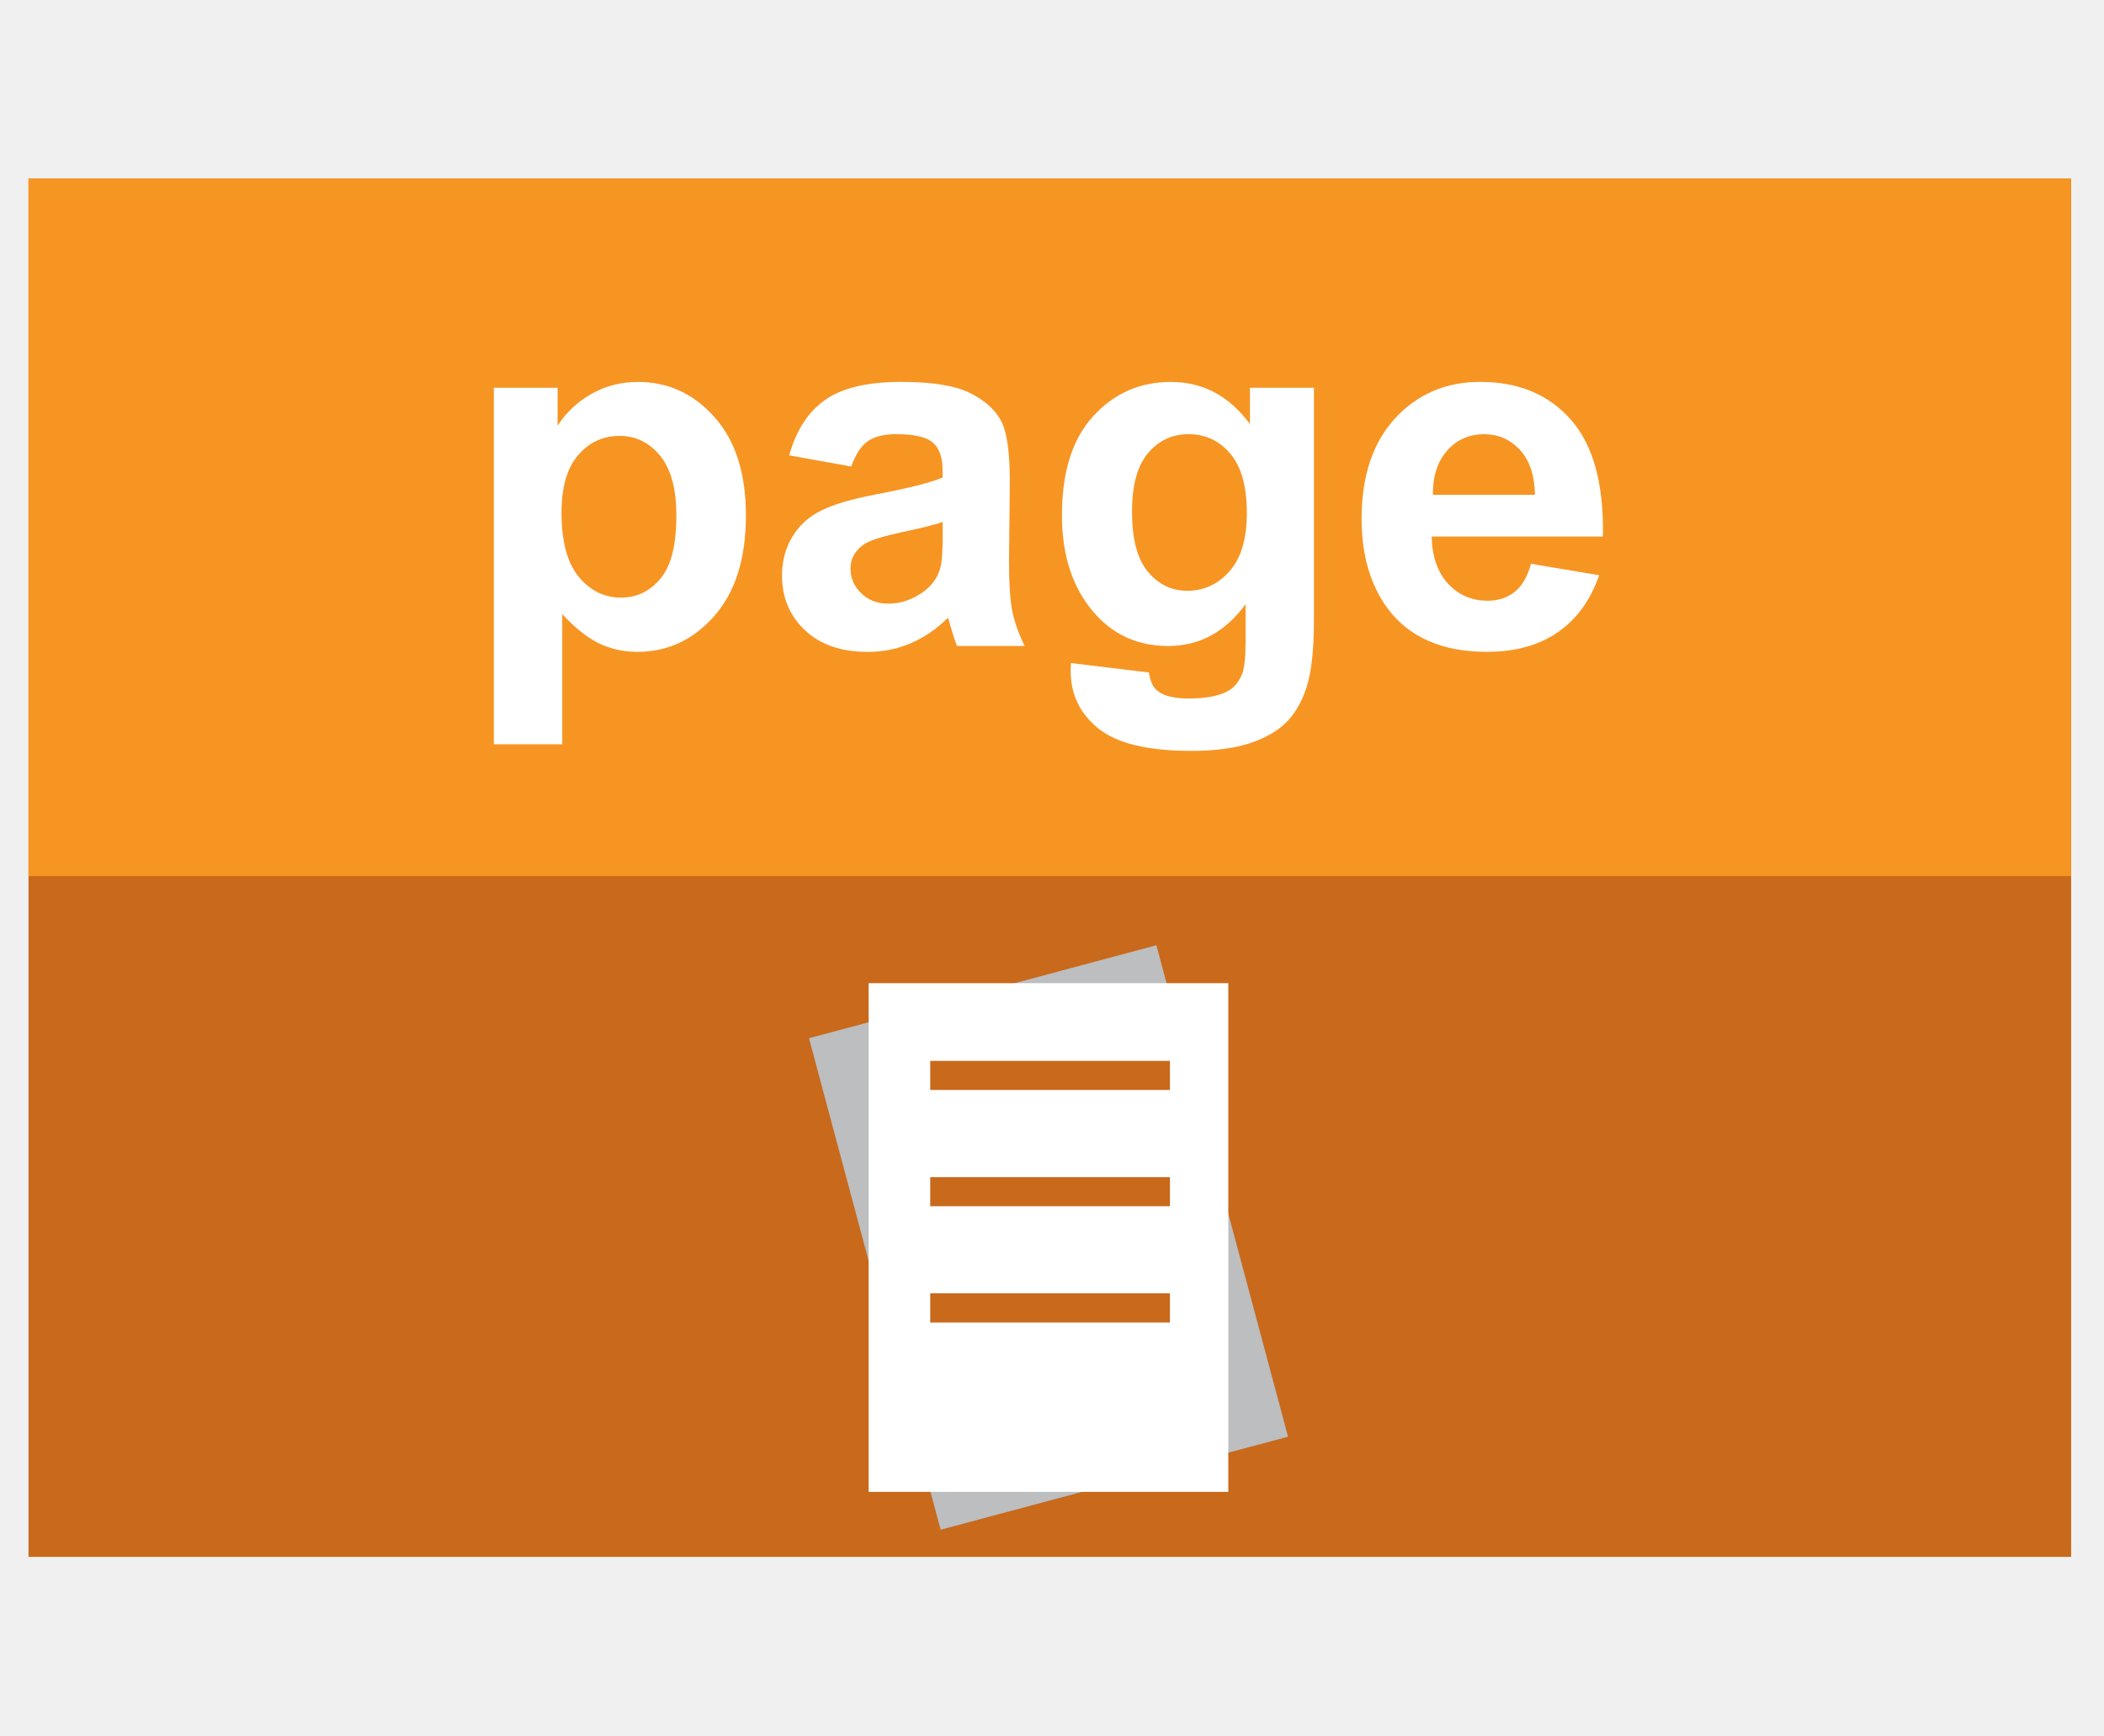
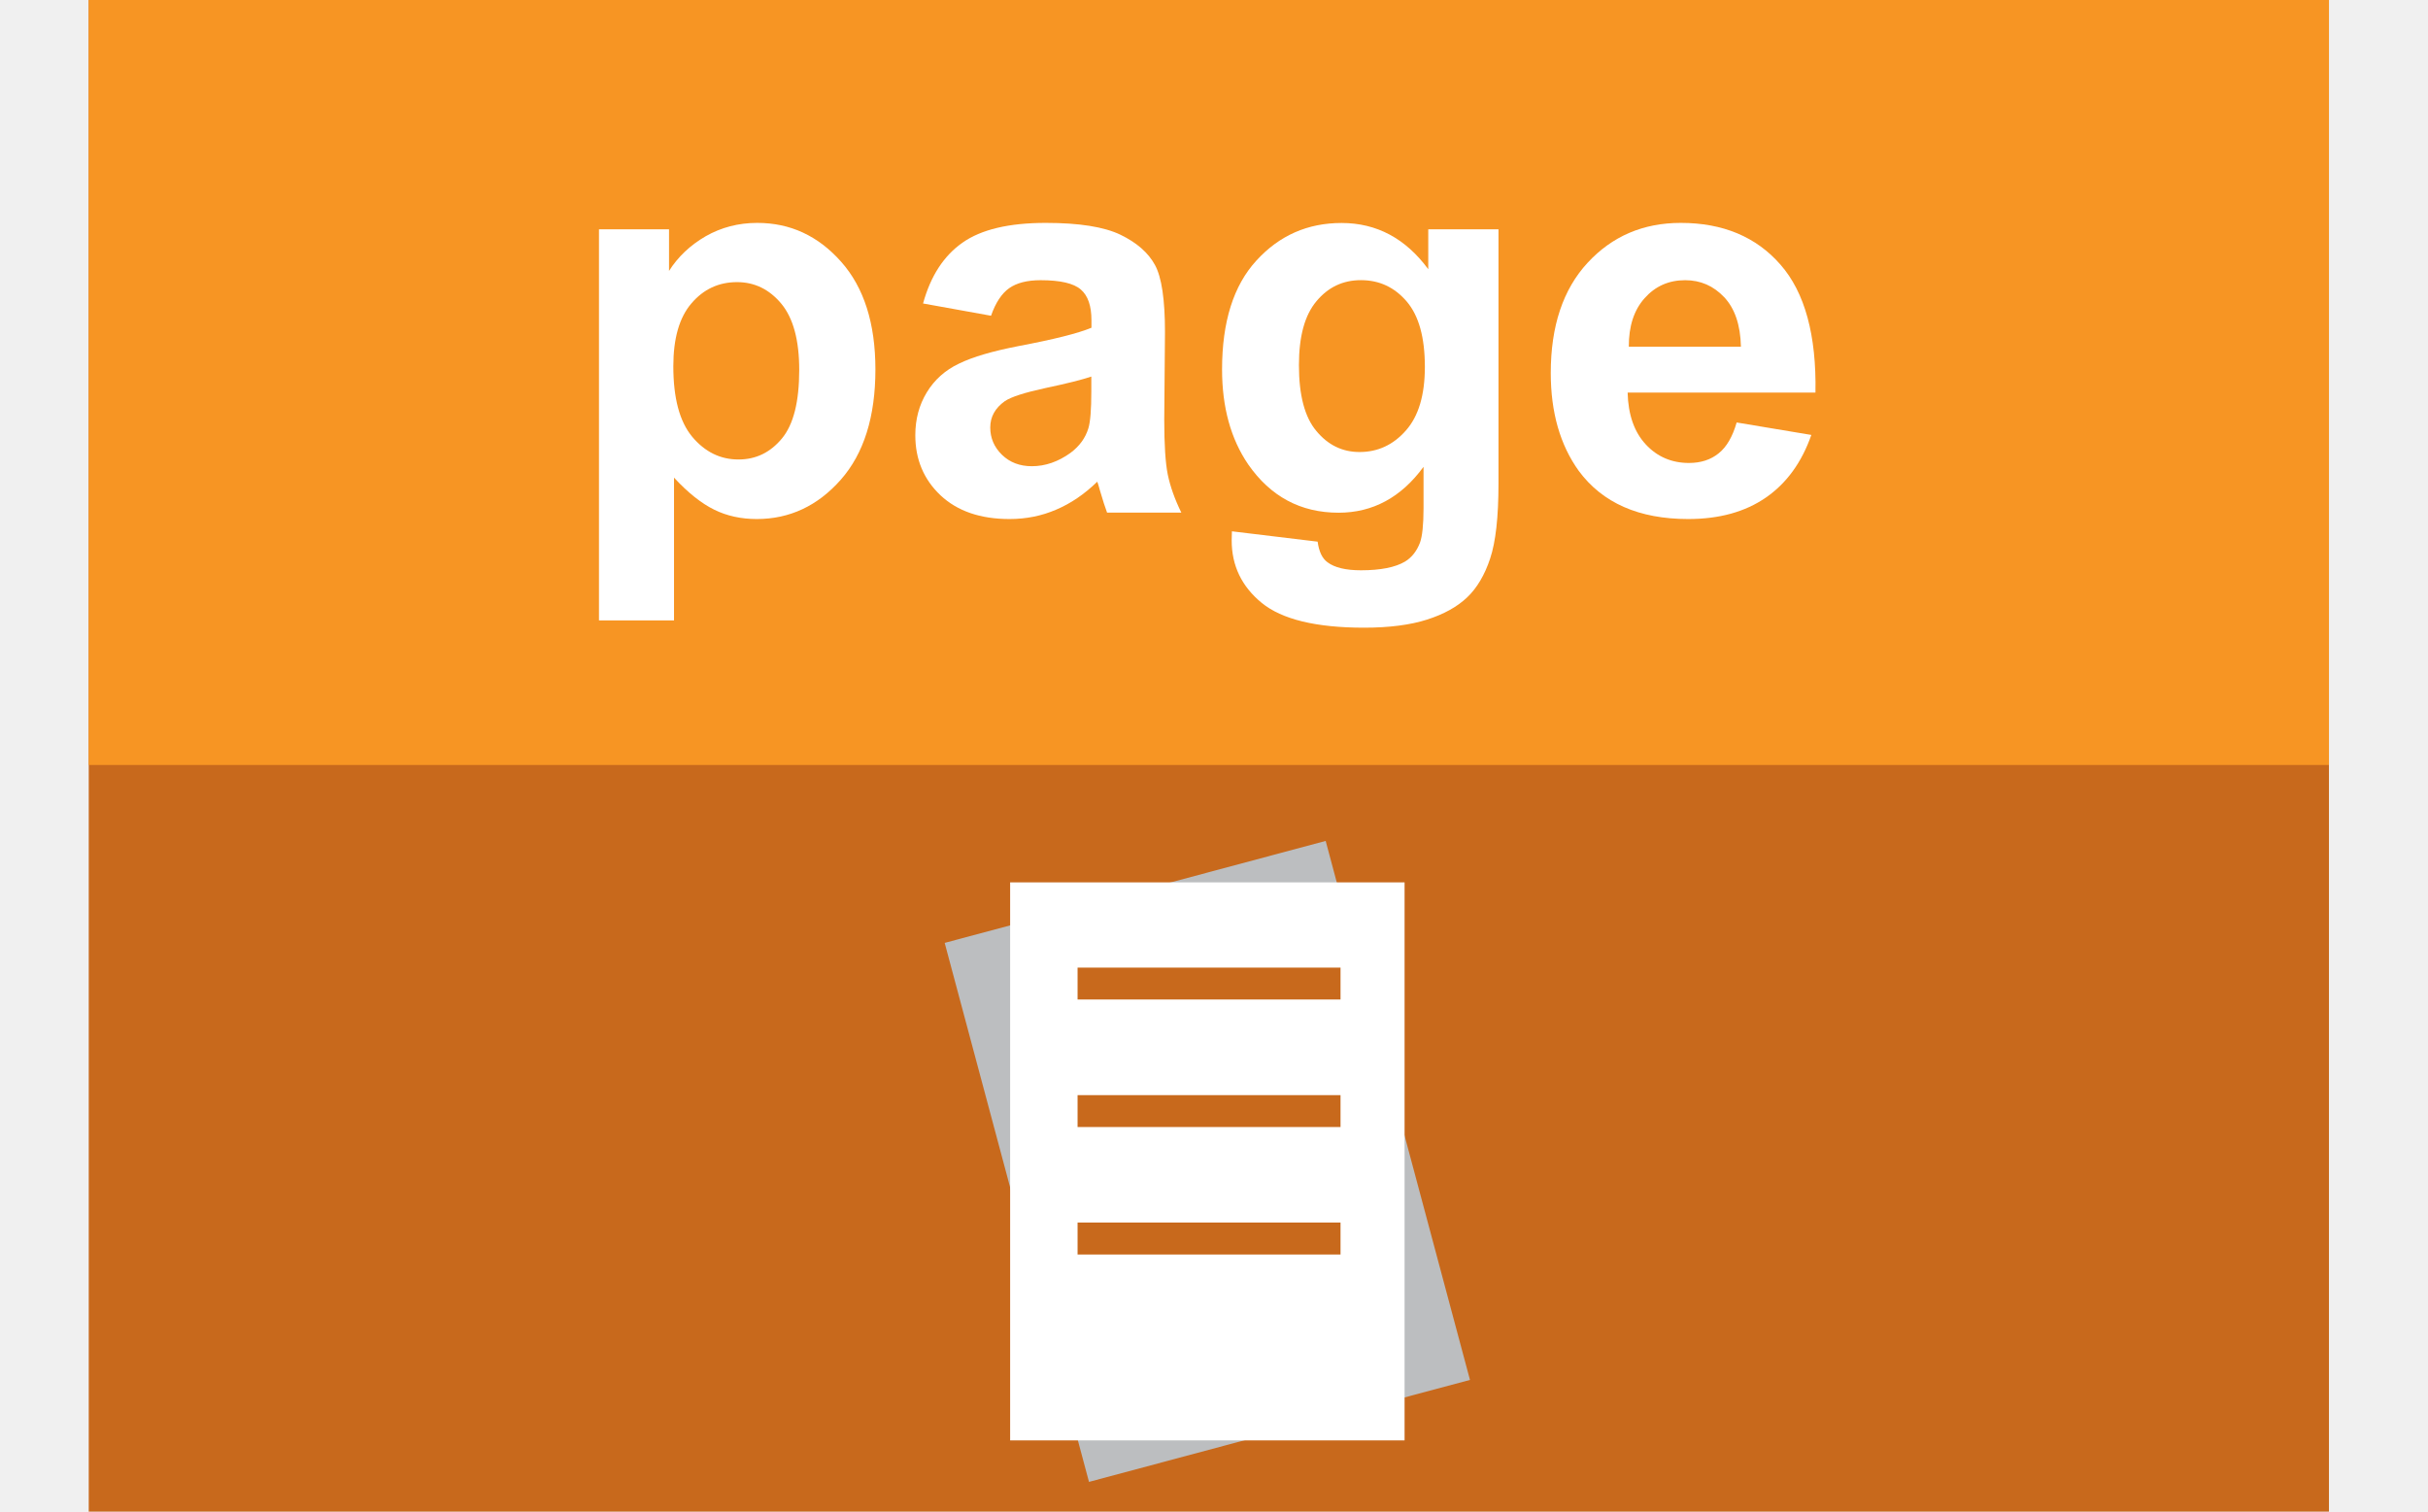
- <svg xmlns="http://www.w3.org/2000/svg" version="1.1" x="0px" y="0px" width="40px" height="33px" viewBox="-0.542 -3.397 40 33" enable-background="new -0.542 -3.397 40 33" xml:space="preserve">
+ <svg xmlns="http://www.w3.org/2000/svg" version="1.1" x="0px" y="0px" width="53px" height="33px" viewBox="0 0 53 33" enable-background="new 0 0 53 33" xml:space="preserve">
  <defs>
</defs>
-   <rect fill="#C8691C" width="38.833" height="26.205" />
-   <rect fill="#F79523" width="38.833" height="13.261" />
-   <path fill="#FFFFFF" d="M8.847,3.976h1.212v0.721c0.157-0.246,0.37-0.447,0.638-0.602c0.269-0.153,0.566-0.23,0.893-0.23  c0.571,0,1.055,0.224,1.453,0.671c0.397,0.445,0.596,1.069,0.596,1.867c0,0.82-0.201,1.457-0.601,1.912  c-0.401,0.455-0.887,0.682-1.457,0.682c-0.271,0-0.517-0.054-0.738-0.163c-0.221-0.107-0.453-0.292-0.696-0.554v2.474h-1.3V3.976z   M10.133,6.349c0,0.552,0.11,0.958,0.329,1.223c0.219,0.262,0.486,0.394,0.8,0.394c0.303,0,0.553-0.121,0.754-0.363  s0.301-0.638,0.301-1.191c0-0.514-0.104-0.896-0.311-1.147c-0.206-0.248-0.462-0.374-0.768-0.374c-0.317,0-0.581,0.122-0.79,0.368  C10.237,5.503,10.133,5.868,10.133,6.349z" />
-   <path fill="#FFFFFF" d="M15.641,5.473l-1.179-0.212c0.132-0.476,0.361-0.828,0.684-1.055c0.324-0.228,0.805-0.342,1.443-0.342  c0.581,0,1.012,0.068,1.295,0.205c0.283,0.137,0.483,0.312,0.599,0.523c0.117,0.21,0.173,0.597,0.173,1.164l-0.015,1.517  c0,0.432,0.022,0.75,0.063,0.955c0.042,0.205,0.12,0.424,0.233,0.658h-1.285c-0.035-0.087-0.076-0.214-0.126-0.384  c-0.02-0.076-0.036-0.128-0.046-0.152c-0.222,0.217-0.459,0.378-0.712,0.485c-0.252,0.109-0.523,0.163-0.81,0.163  c-0.506,0-0.903-0.136-1.196-0.41c-0.291-0.276-0.437-0.622-0.437-1.042c0-0.277,0.067-0.525,0.199-0.741  c0.132-0.219,0.318-0.385,0.558-0.5c0.238-0.117,0.582-0.216,1.034-0.303c0.606-0.115,1.028-0.221,1.262-0.319V5.553  c0-0.252-0.061-0.429-0.185-0.534c-0.123-0.108-0.356-0.161-0.699-0.161c-0.231,0-0.412,0.046-0.542,0.136  C15.826,5.085,15.722,5.246,15.641,5.473z M17.38,6.528c-0.167,0.055-0.43,0.122-0.791,0.197c-0.36,0.079-0.597,0.154-0.707,0.228  c-0.169,0.121-0.255,0.272-0.255,0.457c0,0.183,0.067,0.34,0.204,0.473c0.136,0.132,0.308,0.198,0.518,0.198  c0.233,0,0.458-0.077,0.671-0.231c0.156-0.116,0.26-0.261,0.309-0.429c0.035-0.111,0.051-0.324,0.051-0.634V6.528z" />
-   <path fill="#FFFFFF" d="M19.817,9.21l1.484,0.18c0.025,0.173,0.081,0.292,0.172,0.356c0.122,0.092,0.316,0.138,0.581,0.138  c0.341,0,0.597-0.051,0.765-0.151c0.112-0.068,0.201-0.178,0.259-0.329c0.038-0.108,0.06-0.307,0.06-0.596V8.091  c-0.388,0.531-0.879,0.795-1.472,0.795c-0.658,0-1.18-0.279-1.566-0.836c-0.302-0.441-0.453-0.991-0.453-1.647  c0-0.824,0.197-1.453,0.594-1.886c0.397-0.437,0.89-0.652,1.479-0.652c0.605,0,1.107,0.266,1.501,0.801v-0.69h1.217v4.408  c0,0.579-0.048,1.012-0.145,1.299c-0.094,0.286-0.229,0.511-0.402,0.674c-0.171,0.163-0.402,0.291-0.69,0.383  c-0.287,0.092-0.653,0.14-1.094,0.14c-0.832,0-1.422-0.144-1.771-0.429c-0.349-0.285-0.522-0.646-0.522-1.084  C19.813,9.325,19.814,9.271,19.817,9.21z M20.979,6.33c0,0.52,0.099,0.901,0.302,1.144c0.201,0.242,0.452,0.362,0.748,0.362  c0.315,0,0.585-0.124,0.803-0.371c0.221-0.249,0.33-0.616,0.33-1.103c0-0.509-0.104-0.887-0.316-1.134  c-0.21-0.247-0.473-0.37-0.795-0.37c-0.31,0-0.568,0.122-0.77,0.364C21.078,5.464,20.979,5.833,20.979,6.33z" />
-   <path fill="#FFFFFF" d="M28.565,7.323l1.296,0.217c-0.167,0.475-0.429,0.838-0.788,1.085c-0.358,0.248-0.809,0.372-1.347,0.372  c-0.855,0-1.486-0.279-1.896-0.836c-0.323-0.447-0.486-1.012-0.486-1.694c0-0.814,0.214-1.45,0.638-1.912  c0.427-0.46,0.965-0.691,1.616-0.691c0.729,0,1.306,0.24,1.728,0.723c0.423,0.482,0.624,1.222,0.606,2.218h-3.257  c0.01,0.385,0.116,0.684,0.315,0.899c0.2,0.214,0.45,0.321,0.749,0.321c0.204,0,0.375-0.056,0.513-0.167  C28.392,7.749,28.496,7.57,28.565,7.323z M28.64,6.01c-0.008-0.375-0.105-0.662-0.29-0.858c-0.186-0.196-0.409-0.293-0.676-0.293  c-0.285,0-0.519,0.103-0.703,0.311c-0.184,0.207-0.275,0.486-0.272,0.841H28.64z" />
-   <rect x="15.972" y="15.295" transform="matrix(0.966 -0.2587 0.2587 0.966 -4.5475 5.7008)" fill="#BCBEC0" width="6.837" height="9.674" />
-   <rect x="15.972" y="15.297" fill="#FFFFFF" width="6.838" height="9.672" />
-   <rect x="17.143" y="16.774" fill="#C8691C" width="4.557" height="0.553" />
-   <rect x="17.143" y="18.985" fill="#C8691C" width="4.557" height="0.553" />
-   <rect x="17.143" y="21.193" fill="#C8691C" width="4.557" height="0.556" />
+   <rect display="none" fill="#FFF200" width="2" height="33" />
+   <rect x="50.846" display="none" fill="#FFF200" width="2" height="33" />
+   <rect x="1.937" fill="#C8691C" width="48.901" height="33" />
+   <rect x="1.937" fill="#F79523" width="48.901" height="16.7" />
+   <path fill="#FFFFFF" d="M13.076,5.006h1.528v0.909c0.196-0.311,0.466-0.564,0.801-0.758c0.34-0.193,0.713-0.291,1.125-0.291  c0.72,0,1.328,0.282,1.829,0.846c0.5,0.562,0.75,1.347,0.75,2.353c0,1.032-0.251,1.834-0.755,2.407  c-0.505,0.572-1.118,0.859-1.835,0.859c-0.34,0-0.652-0.067-0.93-0.205c-0.277-0.136-0.571-0.368-0.876-0.699v3.117h-1.638V5.006z   M14.698,7.995c0,0.694,0.135,1.206,0.412,1.54c0.277,0.33,0.613,0.496,1.009,0.496c0.38,0,0.694-0.151,0.948-0.457  c0.254-0.305,0.379-0.804,0.379-1.5c0-0.647-0.13-1.128-0.391-1.444c-0.261-0.313-0.583-0.471-0.967-0.471  c-0.398,0-0.731,0.154-0.995,0.464C14.828,6.931,14.698,7.39,14.698,7.995z" />
+   <path fill="#FFFFFF" d="M21.633,6.893l-1.484-0.268c0.165-0.599,0.452-1.041,0.862-1.328c0.405-0.286,1.011-0.431,1.817-0.431  c0.729,0,1.272,0.086,1.631,0.259c0.356,0.172,0.608,0.394,0.752,0.659c0.146,0.266,0.219,0.753,0.219,1.465L25.414,9.16  c0,0.542,0.025,0.943,0.077,1.201c0.054,0.259,0.151,0.534,0.296,0.83h-1.621c-0.042-0.11-0.093-0.271-0.156-0.485  c-0.025-0.095-0.046-0.16-0.058-0.19c-0.28,0.272-0.578,0.475-0.897,0.61c-0.319,0.138-0.659,0.205-1.018,0.205  c-0.638,0-1.139-0.173-1.507-0.518c-0.366-0.347-0.55-0.782-0.55-1.312c0-0.35,0.084-0.661,0.25-0.934  c0.167-0.275,0.4-0.485,0.704-0.629c0.3-0.147,0.734-0.273,1.3-0.383c0.766-0.145,1.295-0.277,1.591-0.4V6.993  c0-0.316-0.077-0.54-0.233-0.673c-0.156-0.136-0.45-0.203-0.878-0.203c-0.293,0-0.52,0.059-0.683,0.173S21.733,6.606,21.633,6.893z   M23.822,8.221c-0.209,0.07-0.542,0.154-0.995,0.249c-0.457,0.099-0.752,0.193-0.892,0.287c-0.212,0.151-0.319,0.342-0.319,0.575  c0,0.23,0.084,0.429,0.256,0.597c0.17,0.165,0.387,0.249,0.652,0.249c0.293,0,0.575-0.098,0.843-0.291  c0.198-0.147,0.329-0.329,0.392-0.541c0.042-0.14,0.063-0.407,0.063-0.799V8.221z" />
+   <path fill="#FFFFFF" d="M26.891,11.599l1.871,0.226c0.03,0.22,0.102,0.368,0.216,0.45c0.154,0.116,0.398,0.175,0.731,0.175  c0.429,0,0.75-0.065,0.962-0.191c0.142-0.086,0.254-0.224,0.326-0.414c0.049-0.136,0.077-0.387,0.077-0.751v-0.903  c-0.489,0.668-1.109,1.002-1.854,1.002c-0.829,0-1.486-0.353-1.973-1.054c-0.38-0.557-0.571-1.248-0.571-2.073  c0-1.039,0.249-1.831,0.748-2.376c0.501-0.55,1.121-0.822,1.861-0.822c0.764,0,1.396,0.336,1.892,1.009V5.006h1.533v5.552  c0,0.729-0.061,1.274-0.182,1.635c-0.119,0.361-0.289,0.646-0.505,0.851c-0.217,0.205-0.508,0.366-0.872,0.482  c-0.361,0.116-0.822,0.177-1.376,0.177c-1.048,0-1.792-0.182-2.232-0.54c-0.438-0.359-0.657-0.813-0.657-1.365  C26.886,11.743,26.888,11.676,26.891,11.599z M28.354,7.972c0,0.654,0.125,1.135,0.382,1.439c0.254,0.306,0.568,0.457,0.941,0.457  c0.398,0,0.736-0.156,1.011-0.469c0.277-0.312,0.415-0.775,0.415-1.389c0-0.64-0.13-1.115-0.396-1.428  c-0.266-0.31-0.596-0.466-1.001-0.466c-0.392,0-0.715,0.154-0.969,0.459C28.479,6.882,28.354,7.345,28.354,7.972z" />
+   <path fill="#FFFFFF" d="M37.909,9.223l1.63,0.272c-0.209,0.599-0.541,1.056-0.992,1.367c-0.452,0.313-1.018,0.469-1.696,0.469  c-1.076,0-1.873-0.352-2.39-1.053c-0.405-0.564-0.61-1.274-0.61-2.135c0-1.024,0.268-1.826,0.804-2.406s1.213-0.871,2.034-0.871  c0.918,0,1.645,0.303,2.176,0.911c0.533,0.607,0.787,1.54,0.764,2.793h-4.1c0.012,0.484,0.145,0.862,0.396,1.132  c0.251,0.271,0.568,0.405,0.943,0.405c0.256,0,0.473-0.069,0.646-0.209C37.69,9.759,37.82,9.532,37.909,9.223z M38.002,7.568  c-0.01-0.473-0.133-0.834-0.366-1.081c-0.233-0.246-0.515-0.37-0.851-0.37c-0.359,0-0.652,0.131-0.885,0.392  s-0.347,0.612-0.345,1.06H38.002z" />
+   <rect x="22.05" y="19.263" transform="matrix(0.966 -0.2586 0.2586 0.966 -5.6604 7.6784)" fill="#BCBEC0" width="8.609" height="12.181" />
+   <rect x="22.05" y="19.263" fill="#FFFFFF" width="8.61" height="12.182" />
+   <rect x="23.522" y="21.124" fill="#C8691C" width="5.74" height="0.696" />
+   <rect x="23.522" y="23.908" fill="#C8691C" width="5.74" height="0.696" />
+   <rect x="23.522" y="26.689" fill="#C8691C" width="5.74" height="0.698" />
</svg>
